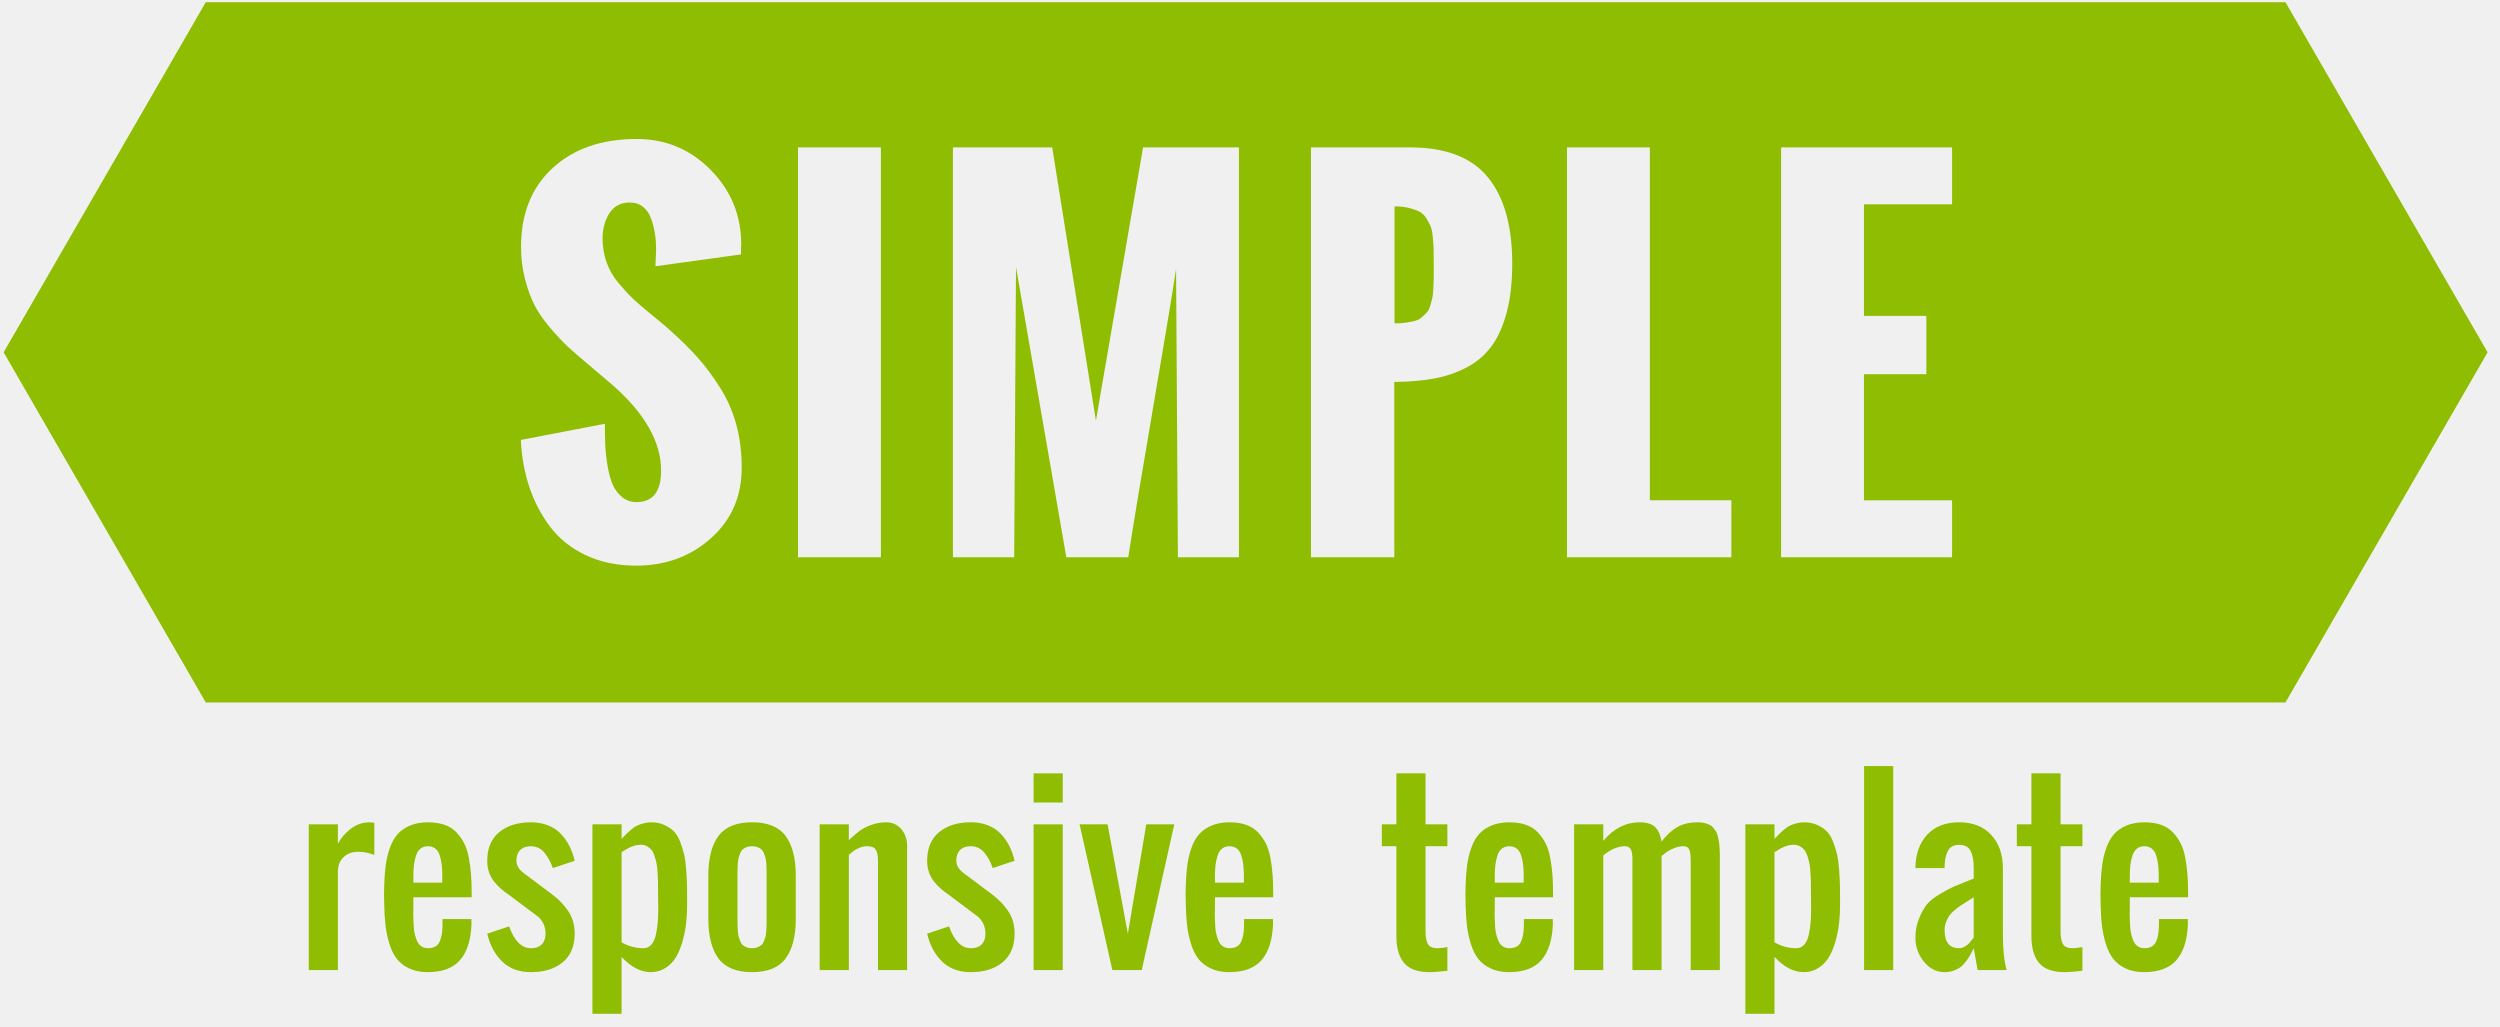
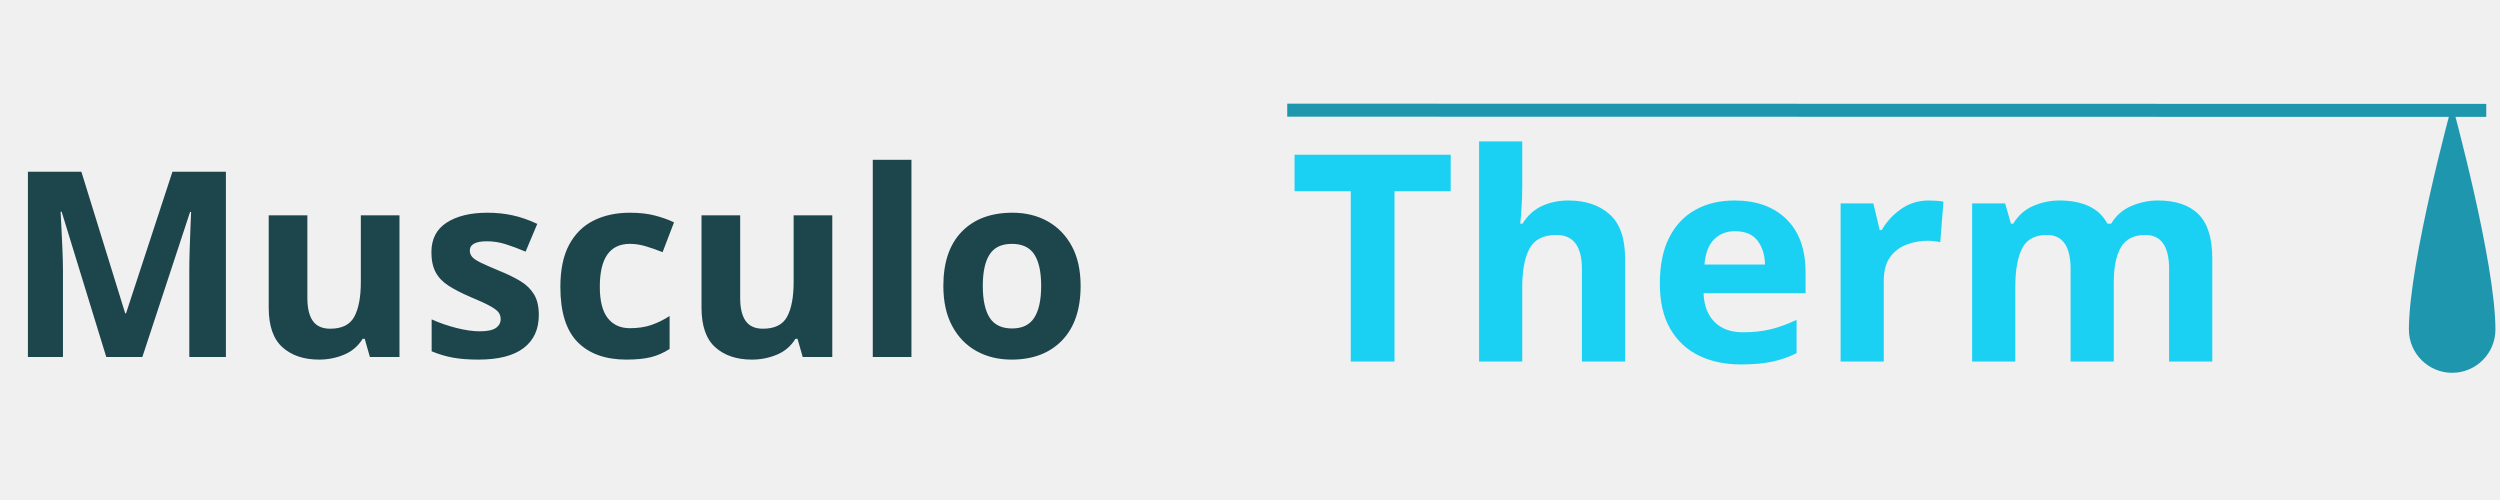
- <svg xmlns="http://www.w3.org/2000/svg" version="1.1" x="0px" y="0px" width="151px" height="62px" viewBox="3 2.5 151 62" enable-background="new 3 2.5 151 62" xml:space="preserve">
-   <defs>
- </defs>
-   <rect display="none" fill="#FFFFFF" width="156.471" height="70.735" />
-   <path display="none" fill="#36B27C" d="M21.648,61.093v-8.802h1.76v1.176c0.179-0.349,0.439-0.651,0.781-0.911  c0.341-0.259,0.721-0.389,1.138-0.389c0.014,0,0.108,0.01,0.282,0.028v1.945c-0.326-0.128-0.651-0.192-0.977-0.192  c-0.367,0-0.663,0.11-0.887,0.33s-0.337,0.512-0.337,0.873v5.941H21.648z" />
-   <path display="none" fill="#36B27C" d="M28.833,61.217c-0.426,0-0.796-0.073-1.11-0.221c-0.314-0.146-0.564-0.337-0.75-0.574  c-0.186-0.235-0.336-0.538-0.45-0.907c-0.115-0.369-0.194-0.737-0.237-1.106s-0.07-0.8-0.079-1.29c-0.014-0.385-0.014-0.77,0-1.155  c0.014-0.458,0.044-0.864,0.093-1.221c0.048-0.354,0.132-0.7,0.251-1.034c0.119-0.335,0.274-0.61,0.464-0.825  c0.19-0.216,0.44-0.389,0.75-0.52c0.31-0.13,0.67-0.196,1.083-0.196c0.376,0,0.708,0.05,0.994,0.148  c0.287,0.099,0.525,0.248,0.715,0.446c0.19,0.2,0.348,0.421,0.475,0.664c0.126,0.243,0.221,0.538,0.285,0.884  c0.064,0.347,0.109,0.687,0.134,1.021c0.025,0.335,0.038,0.72,0.038,1.155v0.207h-3.521v0.439c0,0.06,0,0.153,0,0.282  c-0.009,0.17-0.01,0.346-0.003,0.526s0.015,0.358,0.024,0.532c0.009,0.175,0.035,0.34,0.076,0.499  c0.042,0.157,0.092,0.297,0.151,0.416s0.143,0.213,0.251,0.281c0.107,0.069,0.235,0.104,0.381,0.104  c0.184,0,0.335-0.035,0.454-0.107c0.119-0.069,0.208-0.177,0.265-0.319c0.057-0.142,0.098-0.284,0.12-0.426  c0.023-0.143,0.037-0.321,0.042-0.536v-0.372h1.747v0.352c-0.042,0.939-0.273,1.649-0.694,2.131  C30.358,60.976,29.709,61.217,28.833,61.217z M27.967,55.812h1.747v-0.529c-0.005-0.233-0.019-0.438-0.042-0.612  c-0.023-0.174-0.063-0.348-0.12-0.522c-0.057-0.174-0.146-0.307-0.265-0.398s-0.266-0.138-0.44-0.138  c-0.179,0-0.329,0.048-0.45,0.145s-0.211,0.235-0.268,0.416c-0.058,0.182-0.098,0.358-0.121,0.533  c-0.023,0.174-0.037,0.383-0.041,0.625V55.812z" />
-   <path display="none" fill="#36B27C" d="M35.07,61.217c-0.724,0-1.305-0.216-1.743-0.646c-0.438-0.431-0.737-0.99-0.897-1.678  l1.32-0.44c0.316,0.88,0.756,1.32,1.32,1.32c0.28,0,0.496-0.076,0.65-0.23c0.153-0.153,0.23-0.37,0.23-0.649  c0-0.408-0.147-0.747-0.44-1.018l-1.76-1.32c-0.197-0.133-0.362-0.259-0.495-0.375c-0.133-0.117-0.268-0.26-0.406-0.43  c-0.137-0.17-0.242-0.36-0.313-0.57c-0.071-0.211-0.107-0.44-0.107-0.688c0-0.751,0.24-1.327,0.719-1.726s1.12-0.599,1.922-0.599  c0.38,0,0.724,0.062,1.031,0.183c0.307,0.122,0.565,0.292,0.774,0.513c0.208,0.22,0.38,0.464,0.516,0.732  c0.135,0.268,0.242,0.566,0.32,0.896l-1.32,0.44c-0.064-0.174-0.128-0.324-0.193-0.451c-0.064-0.125-0.15-0.262-0.258-0.408  c-0.107-0.146-0.235-0.26-0.381-0.34c-0.147-0.08-0.31-0.121-0.488-0.121c-0.28,0-0.496,0.077-0.65,0.23  c-0.153,0.154-0.23,0.37-0.23,0.649c0,0.275,0.147,0.523,0.44,0.743l1.76,1.32c0.197,0.155,0.365,0.306,0.505,0.45  c0.14,0.144,0.276,0.313,0.409,0.502c0.133,0.19,0.234,0.402,0.302,0.636c0.069,0.234,0.104,0.483,0.104,0.75  c0,0.752-0.24,1.327-0.719,1.726S35.873,61.217,35.07,61.217z" />
-   <path display="none" fill="#36B27C" d="M38.783,63.733V52.291h1.761v0.88c0.142-0.15,0.24-0.254,0.295-0.309  c0.055-0.056,0.15-0.141,0.285-0.255c0.135-0.114,0.252-0.194,0.351-0.24s0.225-0.091,0.378-0.134  c0.154-0.044,0.313-0.066,0.478-0.066c0.298,0,0.564,0.055,0.797,0.162c0.234,0.108,0.427,0.237,0.578,0.389  c0.151,0.151,0.28,0.368,0.385,0.649c0.105,0.282,0.185,0.538,0.237,0.767c0.053,0.229,0.093,0.539,0.12,0.929  c0.028,0.39,0.044,0.705,0.048,0.945c0.004,0.241,0.007,0.572,0.007,0.993v0.131c0,0.386-0.02,0.757-0.059,1.114  s-0.11,0.721-0.213,1.09c-0.104,0.369-0.234,0.688-0.392,0.959s-0.369,0.492-0.633,0.663c-0.263,0.173-0.565,0.259-0.904,0.259  c-0.596,0-1.183-0.305-1.76-0.915v3.432H38.783z M41.864,59.772c0.188,0,0.345-0.068,0.471-0.206s0.218-0.333,0.275-0.589  c0.058-0.253,0.096-0.506,0.117-0.756c0.021-0.249,0.031-0.542,0.031-0.877l-0.014-1.161c0-0.207-0.001-0.372-0.003-0.499  c-0.002-0.126-0.01-0.293-0.024-0.502c-0.014-0.208-0.034-0.379-0.059-0.513c-0.025-0.133-0.063-0.279-0.114-0.439  c-0.05-0.16-0.111-0.287-0.182-0.378c-0.071-0.092-0.163-0.17-0.275-0.234s-0.24-0.096-0.382-0.096  c-0.068,0-0.134,0.004-0.196,0.014c-0.062,0.009-0.126,0.023-0.192,0.045c-0.066,0.02-0.122,0.039-0.165,0.055  c-0.043,0.017-0.1,0.042-0.168,0.079c-0.069,0.036-0.118,0.063-0.148,0.078c-0.03,0.018-0.082,0.048-0.155,0.094  s-0.119,0.073-0.137,0.082v5.446C40.947,59.653,41.387,59.772,41.864,59.772z" />
-   <path display="none" fill="#36B27C" d="M50.452,60.392c-0.408,0.55-1.084,0.825-2.028,0.825s-1.621-0.275-2.028-0.825  c-0.408-0.551-0.612-1.344-0.612-2.38v-2.64c0-1.036,0.204-1.829,0.612-2.38c0.408-0.55,1.084-0.825,2.028-0.825  s1.621,0.275,2.028,0.825c0.408,0.551,0.612,1.344,0.612,2.38v2.64C51.064,59.048,50.86,59.841,50.452,60.392z M48.098,59.718  c0.093,0.036,0.202,0.055,0.326,0.055c0.124,0,0.232-0.019,0.326-0.055c0.094-0.037,0.173-0.081,0.234-0.135  c0.063-0.052,0.114-0.13,0.155-0.233c0.042-0.103,0.074-0.193,0.097-0.271s0.039-0.19,0.048-0.337s0.015-0.263,0.017-0.347  c0.002-0.085,0.003-0.213,0.003-0.383v-2.64c0-0.17-0.001-0.297-0.003-0.383c-0.002-0.084-0.008-0.199-0.017-0.347  c-0.009-0.146-0.025-0.259-0.048-0.337s-0.055-0.169-0.097-0.271c-0.041-0.104-0.092-0.182-0.155-0.234  c-0.061-0.053-0.14-0.098-0.234-0.135c-0.094-0.036-0.203-0.055-0.326-0.055c-0.124,0-0.233,0.019-0.326,0.055  c-0.095,0.037-0.173,0.082-0.234,0.135c-0.063,0.053-0.114,0.13-0.155,0.234c-0.041,0.102-0.073,0.192-0.096,0.271  s-0.039,0.19-0.048,0.337c-0.009,0.147-0.016,0.263-0.017,0.347c-0.003,0.086-0.004,0.213-0.004,0.383v2.64  c0,0.17,0.001,0.298,0.004,0.383c0.001,0.084,0.008,0.2,0.017,0.347c0.009,0.146,0.025,0.259,0.048,0.337s0.055,0.169,0.096,0.271  c0.042,0.104,0.093,0.182,0.155,0.233C47.925,59.637,48.003,59.681,48.098,59.718z" />
-   <path display="none" fill="#36B27C" d="M52.508,61.093v-8.802h1.76v0.949c0.261-0.238,0.475-0.42,0.64-0.547  c0.165-0.126,0.393-0.245,0.685-0.357c0.29-0.112,0.601-0.169,0.931-0.169c0.376,0,0.681,0.138,0.915,0.413s0.351,0.612,0.351,1.011  v7.502h-1.76v-6.602c0-0.307-0.043-0.53-0.131-0.671c-0.087-0.139-0.263-0.209-0.529-0.209c-0.151,0-0.302,0.03-0.45,0.094  c-0.149,0.061-0.26,0.119-0.333,0.171c-0.073,0.054-0.179,0.137-0.316,0.251v6.966H52.508z" />
-   <path display="none" fill="#36B27C" d="M61.64,61.217c-0.724,0-1.306-0.216-1.743-0.646C59.458,60.14,59.16,59.58,59,58.893  l1.32-0.44c0.316,0.88,0.756,1.32,1.32,1.32c0.28,0,0.496-0.076,0.65-0.23c0.153-0.153,0.23-0.37,0.23-0.649  c0-0.408-0.147-0.747-0.44-1.018l-1.76-1.32c-0.197-0.133-0.362-0.259-0.495-0.375c-0.133-0.117-0.268-0.26-0.405-0.43  c-0.138-0.17-0.242-0.36-0.313-0.57C59.035,54.969,59,54.739,59,54.491c0-0.751,0.239-1.327,0.719-1.726  c0.478-0.398,1.119-0.599,1.921-0.599c0.38,0,0.725,0.062,1.032,0.183c0.307,0.122,0.564,0.292,0.774,0.513  c0.208,0.22,0.379,0.464,0.515,0.732c0.135,0.268,0.242,0.566,0.32,0.896l-1.32,0.44c-0.064-0.174-0.128-0.324-0.192-0.451  c-0.064-0.125-0.151-0.262-0.258-0.408c-0.108-0.146-0.235-0.26-0.382-0.34s-0.31-0.121-0.488-0.121c-0.279,0-0.497,0.077-0.65,0.23  c-0.154,0.154-0.23,0.37-0.23,0.649c0,0.275,0.146,0.523,0.44,0.743l1.76,1.32c0.197,0.155,0.365,0.306,0.505,0.45  c0.14,0.144,0.277,0.313,0.41,0.502c0.133,0.19,0.234,0.402,0.303,0.636c0.068,0.234,0.103,0.483,0.103,0.75  c0,0.752-0.24,1.327-0.719,1.726C63.082,61.017,62.442,61.217,61.64,61.217z" />
-   <path display="none" fill="#36B27C" d="M65.429,50.971v-1.76h1.76v1.76H65.429z M65.429,61.093v-8.802h1.76v8.802H65.429z" />
-   <path display="none" fill="#36B27C" d="M70.187,61.093l-1.98-8.802h1.691l1.224,6.608l1.114-6.608h1.691l-1.966,8.802H70.187z" />
-   <path display="none" fill="#36B27C" d="M77.249,61.217c-0.426,0-0.797-0.073-1.11-0.221c-0.315-0.146-0.564-0.337-0.75-0.574  c-0.185-0.235-0.335-0.538-0.45-0.907c-0.115-0.369-0.194-0.737-0.238-1.106s-0.07-0.8-0.079-1.29c-0.014-0.385-0.014-0.77,0-1.155  c0.014-0.458,0.045-0.864,0.092-1.221c0.049-0.354,0.132-0.7,0.251-1.034c0.119-0.335,0.273-0.61,0.464-0.825  c0.19-0.216,0.44-0.389,0.75-0.52c0.309-0.13,0.67-0.196,1.083-0.196c0.376,0,0.707,0.05,0.994,0.148  c0.286,0.099,0.524,0.248,0.715,0.446c0.189,0.2,0.347,0.421,0.474,0.664c0.125,0.243,0.222,0.538,0.286,0.884  c0.064,0.347,0.108,0.687,0.134,1.021c0.024,0.335,0.037,0.72,0.037,1.155v0.207h-3.52v0.439c0,0.06,0,0.153,0,0.282  c-0.009,0.17-0.01,0.346-0.004,0.526c0.008,0.181,0.015,0.358,0.024,0.532c0.009,0.175,0.034,0.34,0.076,0.499  c0.041,0.157,0.092,0.297,0.151,0.416s0.143,0.213,0.251,0.281c0.107,0.069,0.234,0.104,0.381,0.104  c0.184,0,0.335-0.035,0.454-0.107c0.119-0.069,0.207-0.177,0.265-0.319c0.057-0.142,0.097-0.284,0.12-0.426  c0.023-0.143,0.037-0.321,0.042-0.536v-0.372h1.746v0.352c-0.041,0.939-0.272,1.649-0.694,2.131S78.124,61.217,77.249,61.217z   M76.382,55.812h1.747v-0.529c-0.005-0.233-0.019-0.438-0.042-0.612c-0.023-0.174-0.063-0.348-0.12-0.522  c-0.058-0.174-0.146-0.307-0.265-0.398s-0.266-0.138-0.44-0.138c-0.179,0-0.329,0.048-0.45,0.145  c-0.123,0.097-0.212,0.235-0.269,0.416c-0.057,0.182-0.097,0.358-0.12,0.533c-0.023,0.174-0.037,0.383-0.041,0.625V55.812z" />
-   <path display="none" fill="#36B27C" d="M89.336,61.217c-0.692,0-1.195-0.177-1.508-0.53c-0.314-0.353-0.477-0.887-0.486-1.602  v-5.474h-0.88v-1.32h0.88v-3.08h1.76v3.08h1.32v1.32h-1.32v5.137c0,0.353,0.049,0.612,0.146,0.777s0.29,0.247,0.583,0.247  c0.128,0,0.326-0.022,0.591-0.068v1.43C89.983,61.188,89.621,61.217,89.336,61.217z" />
-   <path display="none" fill="#36B27C" d="M94.15,61.217c-0.426,0-0.796-0.073-1.109-0.221c-0.315-0.146-0.564-0.337-0.75-0.574  c-0.185-0.235-0.336-0.538-0.451-0.907s-0.194-0.737-0.237-1.106c-0.044-0.369-0.07-0.8-0.08-1.29c-0.014-0.385-0.014-0.77,0-1.155  c0.014-0.458,0.046-0.864,0.093-1.221c0.049-0.354,0.131-0.7,0.251-1.034c0.119-0.335,0.273-0.61,0.464-0.825  c0.189-0.216,0.44-0.389,0.75-0.52c0.309-0.13,0.669-0.196,1.082-0.196c0.376,0,0.708,0.05,0.995,0.148  c0.286,0.099,0.524,0.248,0.715,0.446c0.189,0.2,0.347,0.421,0.474,0.664c0.125,0.243,0.222,0.538,0.286,0.884  c0.064,0.347,0.108,0.687,0.135,1.021c0.024,0.335,0.037,0.72,0.037,1.155v0.207h-3.521v0.439c0,0.06,0,0.153,0,0.282  c-0.009,0.17-0.009,0.346-0.003,0.526c0.008,0.181,0.016,0.358,0.024,0.532c0.009,0.175,0.034,0.34,0.075,0.499  c0.041,0.157,0.091,0.297,0.151,0.416s0.144,0.213,0.252,0.281c0.107,0.069,0.234,0.104,0.38,0.104c0.184,0,0.334-0.035,0.454-0.107  c0.12-0.069,0.208-0.177,0.266-0.319c0.057-0.142,0.096-0.284,0.119-0.426c0.023-0.143,0.037-0.321,0.042-0.536v-0.372h1.746v0.352  c-0.041,0.939-0.272,1.649-0.693,2.131C95.675,60.976,95.025,61.217,94.15,61.217z M93.283,55.812h1.747v-0.529  c-0.004-0.233-0.018-0.438-0.041-0.612c-0.023-0.174-0.063-0.348-0.119-0.522c-0.058-0.174-0.147-0.307-0.266-0.398  s-0.266-0.138-0.44-0.138c-0.179,0-0.329,0.048-0.449,0.145c-0.122,0.097-0.212,0.235-0.269,0.416  c-0.058,0.182-0.098,0.358-0.121,0.533c-0.023,0.174-0.037,0.383-0.042,0.625V55.812z" />
-   <path display="none" fill="#36B27C" d="M98.077,61.093v-8.802h1.761v0.997c0.628-0.747,1.358-1.121,2.193-1.121  c0.421,0,0.731,0.094,0.929,0.278c0.197,0.187,0.33,0.48,0.398,0.884c0.289-0.38,0.601-0.669,0.936-0.866s0.756-0.296,1.266-0.296  c0.146,0,0.277,0.016,0.396,0.045c0.116,0.03,0.219,0.065,0.306,0.106c0.087,0.042,0.163,0.105,0.23,0.189  c0.065,0.085,0.121,0.163,0.165,0.234c0.043,0.071,0.079,0.173,0.11,0.306c0.028,0.133,0.05,0.243,0.063,0.33  s0.026,0.215,0.035,0.385c0.01,0.17,0.014,0.303,0.014,0.398c0,0.097,0,0.241,0,0.434c0,0.041,0,0.073,0,0.097v6.401h-1.76V54.67  c0-0.022,0-0.06,0-0.109c0-0.151-0.003-0.269-0.008-0.351c-0.005-0.083-0.02-0.178-0.044-0.285c-0.026-0.107-0.07-0.188-0.135-0.237  c-0.064-0.051-0.148-0.076-0.254-0.076c-0.179,0-0.357,0.036-0.536,0.107c-0.179,0.07-0.317,0.14-0.416,0.206  s-0.221,0.159-0.368,0.278v6.89h-1.76v-6.388c0-0.028,0-0.069,0-0.124c0-0.129,0-0.225,0-0.289s-0.01-0.147-0.024-0.251  c-0.017-0.103-0.038-0.18-0.066-0.23c-0.027-0.05-0.069-0.096-0.13-0.138c-0.06-0.041-0.133-0.062-0.22-0.062  c-0.431,0-0.871,0.186-1.32,0.557v6.925H98.077z" />
-   <path display="none" fill="#36B27C" d="M108.419,63.733V52.291h1.76v0.88c0.143-0.15,0.24-0.254,0.295-0.309  c0.056-0.056,0.15-0.141,0.286-0.255c0.134-0.114,0.252-0.194,0.352-0.24c0.098-0.046,0.223-0.091,0.377-0.134  c0.153-0.044,0.313-0.066,0.479-0.066c0.298,0,0.563,0.055,0.798,0.162c0.233,0.108,0.426,0.237,0.577,0.389  s0.279,0.368,0.385,0.649c0.105,0.282,0.184,0.538,0.237,0.767c0.052,0.229,0.093,0.539,0.121,0.929  c0.027,0.39,0.042,0.705,0.047,0.945c0.005,0.241,0.008,0.572,0.008,0.993v0.131c0,0.386-0.02,0.757-0.059,1.114  s-0.109,0.721-0.214,1.09c-0.102,0.369-0.233,0.688-0.391,0.959c-0.159,0.271-0.37,0.492-0.633,0.663  c-0.265,0.173-0.565,0.259-0.904,0.259c-0.596,0-1.183-0.305-1.761-0.915v3.432H108.419z M111.499,59.772  c0.188,0,0.344-0.068,0.471-0.206c0.125-0.138,0.217-0.333,0.275-0.589c0.057-0.253,0.096-0.506,0.117-0.756  c0.021-0.249,0.03-0.542,0.03-0.877l-0.014-1.161c0-0.207-0.001-0.372-0.003-0.499c-0.003-0.126-0.011-0.293-0.024-0.502  c-0.014-0.208-0.033-0.379-0.058-0.513c-0.026-0.133-0.064-0.279-0.115-0.439c-0.05-0.16-0.111-0.287-0.182-0.378  c-0.071-0.092-0.163-0.17-0.274-0.234c-0.113-0.064-0.24-0.096-0.383-0.096c-0.068,0-0.133,0.004-0.195,0.014  c-0.061,0.009-0.127,0.023-0.192,0.045c-0.067,0.02-0.122,0.039-0.165,0.055c-0.044,0.017-0.1,0.042-0.168,0.079  c-0.069,0.036-0.119,0.063-0.148,0.078c-0.03,0.018-0.081,0.048-0.154,0.094s-0.119,0.073-0.138,0.082v5.446  C110.582,59.653,111.022,59.772,111.499,59.772z" />
-   <path display="none" fill="#36B27C" d="M115.59,61.093V48.771h1.76v12.322H115.59z" />
-   <path display="none" fill="#36B27C" d="M120.452,61.217c-0.491,0-0.908-0.212-1.249-0.636c-0.342-0.424-0.512-0.902-0.512-1.435  c0-0.426,0.072-0.813,0.217-1.162c0.144-0.348,0.297-0.626,0.457-0.836c0.161-0.207,0.428-0.423,0.804-0.646  c0.376-0.222,0.66-0.375,0.853-0.457c0.193-0.083,0.527-0.218,1.004-0.406c0.083-0.032,0.146-0.057,0.187-0.075v-0.633  c0-0.444-0.063-0.789-0.187-1.034c-0.123-0.245-0.354-0.368-0.693-0.368c-0.303,0-0.52,0.104-0.649,0.313  c-0.132,0.209-0.206,0.496-0.225,0.863c-0.005,0.05-0.006,0.126-0.006,0.227h-1.761c0.01-0.844,0.245-1.515,0.708-2.015  s1.107-0.75,1.933-0.75c0.82,0,1.466,0.254,1.936,0.76c0.47,0.508,0.705,1.175,0.705,2.005v3.961c0,0.917,0.074,1.65,0.226,2.2  h-1.752l-0.234-1.32c-0.092,0.184-0.166,0.325-0.223,0.427c-0.059,0.101-0.143,0.226-0.252,0.374  c-0.11,0.149-0.221,0.265-0.33,0.344c-0.11,0.081-0.248,0.15-0.413,0.21S120.649,61.217,120.452,61.217z M121.332,59.772  c0.124,0,0.244-0.037,0.36-0.11c0.118-0.073,0.205-0.145,0.265-0.213s0.133-0.16,0.22-0.275c0.014-0.022,0.026-0.038,0.035-0.048  v-2.434c-0.073,0.05-0.195,0.128-0.365,0.233c-0.169,0.105-0.304,0.191-0.404,0.258c-0.102,0.066-0.224,0.158-0.365,0.275  c-0.143,0.116-0.252,0.229-0.33,0.336c-0.078,0.108-0.147,0.24-0.207,0.396c-0.06,0.155-0.088,0.318-0.088,0.487  C120.452,59.408,120.745,59.772,121.332,59.772z" />
-   <path display="none" fill="#36B27C" d="M127.691,61.217c-0.691,0-1.194-0.177-1.508-0.53c-0.314-0.353-0.477-0.887-0.486-1.602  v-5.474h-0.88v-1.32h0.88v-3.08h1.761v3.08h1.32v1.32h-1.32v5.137c0,0.353,0.049,0.612,0.146,0.777  c0.096,0.165,0.29,0.247,0.583,0.247c0.129,0,0.326-0.022,0.592-0.068v1.43C128.338,61.188,127.976,61.217,127.691,61.217z" />
-   <path display="none" fill="#36B27C" d="M132.505,61.217c-0.426,0-0.796-0.073-1.109-0.221c-0.314-0.146-0.563-0.337-0.75-0.574  c-0.185-0.235-0.336-0.538-0.451-0.907c-0.114-0.369-0.193-0.737-0.236-1.106c-0.045-0.369-0.07-0.8-0.08-1.29  c-0.014-0.385-0.014-0.77,0-1.155c0.014-0.458,0.046-0.864,0.094-1.221c0.049-0.354,0.131-0.7,0.25-1.034  c0.12-0.335,0.274-0.61,0.465-0.825c0.189-0.216,0.44-0.389,0.75-0.52c0.309-0.13,0.67-0.196,1.082-0.196  c0.376,0,0.708,0.05,0.995,0.148c0.285,0.099,0.524,0.248,0.715,0.446c0.189,0.2,0.347,0.421,0.474,0.664  c0.125,0.243,0.222,0.538,0.286,0.884c0.064,0.347,0.108,0.687,0.134,1.021c0.025,0.335,0.037,0.72,0.037,1.155v0.207h-3.521v0.439  c0,0.06,0,0.153,0,0.282c-0.009,0.17-0.009,0.346-0.003,0.526c0.008,0.181,0.015,0.358,0.024,0.532  c0.009,0.175,0.033,0.34,0.075,0.499c0.041,0.157,0.091,0.297,0.15,0.416s0.145,0.213,0.253,0.281  c0.106,0.069,0.233,0.104,0.38,0.104c0.184,0,0.335-0.035,0.454-0.107c0.119-0.069,0.208-0.177,0.266-0.319  c0.057-0.142,0.097-0.284,0.119-0.426c0.023-0.143,0.037-0.321,0.041-0.536v-0.372h1.747v0.352  c-0.041,0.939-0.272,1.649-0.693,2.131C134.03,60.976,133.381,61.217,132.505,61.217z M131.639,55.812h1.746v-0.529  c-0.004-0.233-0.018-0.438-0.041-0.612c-0.022-0.174-0.063-0.348-0.119-0.522c-0.058-0.174-0.146-0.307-0.266-0.398  s-0.266-0.138-0.44-0.138c-0.179,0-0.328,0.048-0.449,0.145c-0.122,0.097-0.212,0.235-0.269,0.416  c-0.059,0.182-0.098,0.358-0.121,0.533c-0.022,0.174-0.036,0.383-0.041,0.625V55.812z" />
-   <path display="none" fill="#5EC79E" d="M89.54,16.808c-0.027-0.284-0.072-0.498-0.131-0.64s-0.146-0.305-0.261-0.488  c-0.115-0.183-0.253-0.316-0.418-0.399s-0.375-0.156-0.626-0.22c-0.252-0.064-0.542-0.096-0.873-0.096v7.068  c0.266,0,0.501-0.016,0.708-0.048c0.206-0.032,0.388-0.069,0.544-0.11c0.156-0.041,0.293-0.117,0.413-0.227  c0.119-0.11,0.217-0.207,0.295-0.289c0.078-0.083,0.145-0.218,0.2-0.406c0.055-0.188,0.096-0.341,0.124-0.46  s0.047-0.312,0.061-0.578c0.014-0.266,0.021-0.479,0.021-0.64c0-0.16,0-0.41,0-0.75c0-0.091,0-0.16,0-0.206  c0-0.357-0.003-0.628-0.008-0.812C89.583,17.326,89.567,17.092,89.54,16.808z" />
-   <path display="none" fill="#5EC79E" d="M141.042,2.632H15.429L3.22,23.78l12.209,21.148h125.613l12.209-21.148L141.042,2.632z   M45.942,35.009c-1.238,1.104-2.741,1.656-4.511,1.656c-1.146,0-2.164-0.211-3.053-0.633c-0.889-0.421-1.606-0.995-2.152-1.719  c-0.545-0.724-0.965-1.526-1.258-2.407s-0.463-1.824-0.509-2.833l5.075-0.977c0,0.504,0.009,0.949,0.027,1.334  c0.019,0.385,0.066,0.806,0.145,1.259s0.184,0.825,0.316,1.114c0.133,0.289,0.321,0.532,0.564,0.729  c0.243,0.197,0.529,0.295,0.859,0.295c0.99,0,1.485-0.633,1.485-1.898c0-1.732-0.977-3.456-2.929-5.17l-1.554-1.32  c-0.495-0.413-0.889-0.756-1.183-1.031c-0.293-0.275-0.64-0.646-1.039-1.114c-0.398-0.467-0.71-0.919-0.935-1.354  s-0.417-0.96-0.578-1.575c-0.16-0.614-0.241-1.265-0.241-1.953c0-2.008,0.637-3.596,1.912-4.765s2.966-1.753,5.075-1.753  c1.751,0,3.241,0.624,4.47,1.87c1.229,1.247,1.843,2.75,1.843,4.511l-0.014,0.179c0,0.12,0,0.257,0,0.413l-5.17,0.715  c0-0.101,0.007-0.259,0.021-0.475c0.014-0.215,0.021-0.392,0.021-0.529c0-0.33-0.023-0.646-0.069-0.949  c-0.046-0.303-0.122-0.605-0.227-0.908c-0.105-0.303-0.269-0.543-0.488-0.722c-0.22-0.179-0.486-0.268-0.798-0.268  c-0.55,0-0.962,0.215-1.238,0.646c-0.275,0.431-0.413,0.939-0.413,1.526c0,0.513,0.081,0.995,0.241,1.444  c0.161,0.449,0.403,0.869,0.729,1.258s0.625,0.713,0.901,0.97c0.275,0.257,0.642,0.571,1.1,0.942  c0.458,0.372,0.784,0.644,0.977,0.818c0.706,0.624,1.302,1.208,1.788,1.753s0.944,1.162,1.375,1.85  c0.431,0.687,0.754,1.43,0.97,2.227c0.215,0.798,0.323,1.66,0.323,2.585C47.799,32.485,47.18,33.904,45.942,35.009z M56.207,36.157  h-5.006V11.403h5.006V36.157z M77.831,36.157h-3.686l-0.11-17.41c-0.275,1.788-0.756,4.689-1.444,8.705  c-0.688,4.016-1.169,6.917-1.444,8.705h-3.741l-3.039-17.52l-0.11,17.52h-3.7V11.403h5.996l2.641,16.502l2.847-16.502h5.79V36.157z   M94.015,21.333c-0.215,0.825-0.515,1.506-0.9,2.042c-0.385,0.537-0.88,0.967-1.485,1.293c-0.605,0.325-1.26,0.555-1.966,0.688  s-1.522,0.204-2.448,0.213v10.588h-5.034V11.403h5.982c2.154,0,3.722,0.601,4.703,1.802c0.981,1.201,1.472,2.938,1.472,5.212  C94.339,19.536,94.231,20.507,94.015,21.333z M107.575,36.157h-9.929V11.403h5.005v21.315h4.924V36.157z M120.905,14.841h-5.321  v6.739h3.768v3.521h-3.768v7.618h5.321v3.438h-10.327V11.403h10.327V14.841z" />
-   <path fill="#8EBD01" d="M21.648,61.093v-8.802h1.76v1.176c0.179-0.349,0.439-0.651,0.781-0.911c0.341-0.259,0.721-0.389,1.138-0.389  c0.014,0,0.108,0.01,0.282,0.028v1.945c-0.326-0.128-0.651-0.192-0.977-0.192c-0.367,0-0.663,0.11-0.887,0.33  s-0.337,0.512-0.337,0.873v5.941H21.648z" />
-   <path fill="#8EBD01" d="M28.833,61.217c-0.426,0-0.796-0.073-1.11-0.221c-0.314-0.146-0.564-0.337-0.75-0.574  c-0.186-0.235-0.336-0.538-0.45-0.907c-0.115-0.369-0.194-0.737-0.237-1.106s-0.07-0.8-0.079-1.29c-0.014-0.385-0.014-0.77,0-1.155  c0.014-0.458,0.044-0.864,0.093-1.221c0.048-0.354,0.132-0.7,0.251-1.034c0.119-0.335,0.274-0.61,0.464-0.825  c0.19-0.216,0.44-0.389,0.75-0.52c0.31-0.13,0.67-0.196,1.083-0.196c0.376,0,0.708,0.05,0.994,0.148  c0.287,0.099,0.525,0.248,0.715,0.446c0.19,0.2,0.348,0.421,0.475,0.664c0.126,0.243,0.221,0.538,0.285,0.884  c0.064,0.347,0.109,0.687,0.134,1.021c0.025,0.335,0.038,0.72,0.038,1.155v0.207h-3.521v0.439c0,0.06,0,0.153,0,0.282  c-0.009,0.17-0.01,0.346-0.003,0.526s0.015,0.358,0.024,0.532c0.009,0.175,0.035,0.34,0.076,0.499  c0.042,0.157,0.092,0.297,0.151,0.416s0.143,0.213,0.251,0.281c0.107,0.069,0.235,0.104,0.381,0.104  c0.184,0,0.335-0.035,0.454-0.107c0.119-0.069,0.208-0.177,0.265-0.319c0.057-0.142,0.098-0.284,0.12-0.426  c0.023-0.143,0.037-0.321,0.042-0.536v-0.372h1.747v0.352c-0.042,0.939-0.273,1.649-0.694,2.131  C30.358,60.976,29.709,61.217,28.833,61.217z M27.967,55.812h1.747v-0.529c-0.005-0.233-0.019-0.438-0.042-0.612  c-0.023-0.174-0.063-0.348-0.12-0.522c-0.057-0.174-0.146-0.307-0.265-0.398s-0.266-0.138-0.44-0.138  c-0.179,0-0.329,0.048-0.45,0.145s-0.211,0.235-0.268,0.416c-0.058,0.182-0.098,0.358-0.121,0.533  c-0.023,0.174-0.037,0.383-0.041,0.625V55.812z" />
-   <path fill="#8EBD01" d="M35.07,61.217c-0.724,0-1.305-0.216-1.743-0.646c-0.438-0.431-0.737-0.99-0.897-1.678l1.32-0.44  c0.316,0.88,0.756,1.32,1.32,1.32c0.28,0,0.496-0.076,0.65-0.23c0.153-0.153,0.23-0.37,0.23-0.649c0-0.408-0.147-0.747-0.44-1.018  l-1.76-1.32c-0.197-0.133-0.362-0.259-0.495-0.375c-0.133-0.117-0.268-0.26-0.406-0.43c-0.137-0.17-0.242-0.36-0.313-0.57  c-0.071-0.211-0.107-0.44-0.107-0.688c0-0.751,0.24-1.327,0.719-1.726s1.12-0.599,1.922-0.599c0.38,0,0.724,0.062,1.031,0.183  c0.307,0.122,0.565,0.292,0.774,0.513c0.208,0.22,0.38,0.464,0.516,0.732c0.135,0.268,0.242,0.566,0.32,0.896l-1.32,0.44  c-0.064-0.174-0.128-0.324-0.193-0.451c-0.064-0.125-0.15-0.262-0.258-0.408c-0.107-0.146-0.235-0.26-0.381-0.34  c-0.147-0.08-0.31-0.121-0.488-0.121c-0.28,0-0.496,0.077-0.65,0.23c-0.153,0.154-0.23,0.37-0.23,0.649  c0,0.275,0.147,0.523,0.44,0.743l1.76,1.32c0.197,0.155,0.365,0.306,0.505,0.45c0.14,0.144,0.276,0.313,0.409,0.502  c0.133,0.19,0.234,0.402,0.302,0.636c0.069,0.234,0.104,0.483,0.104,0.75c0,0.752-0.24,1.327-0.719,1.726  S35.873,61.217,35.07,61.217z" />
-   <path fill="#8EBD01" d="M38.783,63.733V52.291h1.761v0.88c0.142-0.15,0.24-0.254,0.295-0.309c0.055-0.056,0.15-0.141,0.285-0.255  c0.135-0.114,0.252-0.194,0.351-0.24s0.225-0.091,0.378-0.134c0.154-0.044,0.313-0.066,0.478-0.066c0.298,0,0.564,0.055,0.797,0.162  c0.234,0.108,0.427,0.237,0.578,0.389c0.151,0.151,0.28,0.368,0.385,0.649c0.105,0.282,0.185,0.538,0.237,0.767  c0.053,0.229,0.093,0.539,0.12,0.929c0.028,0.39,0.044,0.705,0.048,0.945c0.004,0.241,0.007,0.572,0.007,0.993v0.131  c0,0.386-0.02,0.757-0.059,1.114s-0.11,0.721-0.213,1.09c-0.104,0.369-0.234,0.688-0.392,0.959s-0.369,0.492-0.633,0.663  c-0.263,0.173-0.565,0.259-0.904,0.259c-0.596,0-1.183-0.305-1.76-0.915v3.432H38.783z M41.864,59.772  c0.188,0,0.345-0.068,0.471-0.206s0.218-0.333,0.275-0.589c0.058-0.253,0.096-0.506,0.117-0.756  c0.021-0.249,0.031-0.542,0.031-0.877l-0.014-1.161c0-0.207-0.001-0.372-0.003-0.499c-0.002-0.126-0.01-0.293-0.024-0.502  c-0.014-0.208-0.034-0.379-0.059-0.513c-0.025-0.133-0.063-0.279-0.114-0.439c-0.05-0.16-0.111-0.287-0.182-0.378  c-0.071-0.092-0.163-0.17-0.275-0.234s-0.24-0.096-0.382-0.096c-0.068,0-0.134,0.004-0.196,0.014  c-0.062,0.009-0.126,0.023-0.192,0.045c-0.066,0.02-0.122,0.039-0.165,0.055c-0.043,0.017-0.1,0.042-0.168,0.079  c-0.069,0.036-0.118,0.063-0.148,0.078c-0.03,0.018-0.082,0.048-0.155,0.094s-0.119,0.073-0.137,0.082v5.446  C40.947,59.653,41.387,59.772,41.864,59.772z" />
-   <path fill="#8EBD01" d="M50.452,60.392c-0.408,0.55-1.084,0.825-2.028,0.825s-1.621-0.275-2.028-0.825  c-0.408-0.551-0.612-1.344-0.612-2.38v-2.64c0-1.036,0.204-1.829,0.612-2.38c0.408-0.55,1.084-0.825,2.028-0.825  s1.621,0.275,2.028,0.825c0.408,0.551,0.612,1.344,0.612,2.38v2.64C51.064,59.048,50.86,59.841,50.452,60.392z M48.098,59.718  c0.093,0.036,0.202,0.055,0.326,0.055c0.124,0,0.232-0.019,0.326-0.055c0.094-0.037,0.173-0.081,0.234-0.135  c0.063-0.052,0.114-0.13,0.155-0.233c0.042-0.103,0.074-0.193,0.097-0.271s0.039-0.19,0.048-0.337s0.015-0.263,0.017-0.347  c0.002-0.085,0.003-0.213,0.003-0.383v-2.64c0-0.17-0.001-0.297-0.003-0.383c-0.002-0.084-0.008-0.199-0.017-0.347  c-0.009-0.146-0.025-0.259-0.048-0.337s-0.055-0.169-0.097-0.271c-0.041-0.104-0.092-0.182-0.155-0.234  c-0.061-0.053-0.14-0.098-0.234-0.135c-0.094-0.036-0.203-0.055-0.326-0.055c-0.124,0-0.233,0.019-0.326,0.055  c-0.095,0.037-0.173,0.082-0.234,0.135c-0.063,0.053-0.114,0.13-0.155,0.234c-0.041,0.102-0.073,0.192-0.096,0.271  s-0.039,0.19-0.048,0.337c-0.009,0.147-0.016,0.263-0.017,0.347c-0.003,0.086-0.004,0.213-0.004,0.383v2.64  c0,0.17,0.001,0.298,0.004,0.383c0.001,0.084,0.008,0.2,0.017,0.347c0.009,0.146,0.025,0.259,0.048,0.337s0.055,0.169,0.096,0.271  c0.042,0.104,0.093,0.182,0.155,0.233C47.925,59.637,48.003,59.681,48.098,59.718z" />
-   <path fill="#8EBD01" d="M52.508,61.093v-8.802h1.76v0.949c0.261-0.238,0.475-0.42,0.64-0.547c0.165-0.126,0.393-0.245,0.685-0.357  c0.29-0.112,0.601-0.169,0.931-0.169c0.376,0,0.681,0.138,0.915,0.413s0.351,0.612,0.351,1.011v7.502h-1.76v-6.602  c0-0.307-0.043-0.53-0.131-0.671c-0.087-0.139-0.263-0.209-0.529-0.209c-0.151,0-0.302,0.03-0.45,0.094  c-0.149,0.061-0.26,0.119-0.333,0.171c-0.073,0.054-0.179,0.137-0.316,0.251v6.966H52.508z" />
-   <path fill="#8EBD01" d="M61.64,61.217c-0.724,0-1.306-0.216-1.743-0.646C59.458,60.14,59.16,59.58,59,58.893l1.32-0.44  c0.316,0.88,0.756,1.32,1.32,1.32c0.28,0,0.496-0.076,0.65-0.23c0.153-0.153,0.23-0.37,0.23-0.649c0-0.408-0.147-0.747-0.44-1.018  l-1.76-1.32c-0.197-0.133-0.362-0.259-0.495-0.375c-0.133-0.117-0.268-0.26-0.405-0.43c-0.138-0.17-0.242-0.36-0.313-0.57  C59.035,54.969,59,54.739,59,54.491c0-0.751,0.239-1.327,0.719-1.726c0.478-0.398,1.119-0.599,1.921-0.599  c0.38,0,0.725,0.062,1.032,0.183c0.307,0.122,0.564,0.292,0.774,0.513c0.208,0.22,0.379,0.464,0.515,0.732  c0.135,0.268,0.242,0.566,0.32,0.896l-1.32,0.44c-0.064-0.174-0.128-0.324-0.192-0.451c-0.064-0.125-0.151-0.262-0.258-0.408  c-0.108-0.146-0.235-0.26-0.382-0.34s-0.31-0.121-0.488-0.121c-0.279,0-0.497,0.077-0.65,0.23c-0.154,0.154-0.23,0.37-0.23,0.649  c0,0.275,0.146,0.523,0.44,0.743l1.76,1.32c0.197,0.155,0.365,0.306,0.505,0.45c0.14,0.144,0.277,0.313,0.41,0.502  c0.133,0.19,0.234,0.402,0.303,0.636c0.068,0.234,0.103,0.483,0.103,0.75c0,0.752-0.24,1.327-0.719,1.726  C63.082,61.017,62.442,61.217,61.64,61.217z" />
-   <path fill="#8EBD01" d="M65.429,50.971v-1.76h1.76v1.76H65.429z M65.429,61.093v-8.802h1.76v8.802H65.429z" />
-   <path fill="#8EBD01" d="M70.187,61.093l-1.98-8.802h1.691l1.224,6.608l1.114-6.608h1.691l-1.966,8.802H70.187z" />
-   <path fill="#8EBD01" d="M77.249,61.217c-0.426,0-0.797-0.073-1.11-0.221c-0.315-0.146-0.564-0.337-0.75-0.574  c-0.185-0.235-0.335-0.538-0.45-0.907c-0.115-0.369-0.194-0.737-0.238-1.106s-0.07-0.8-0.079-1.29c-0.014-0.385-0.014-0.77,0-1.155  c0.014-0.458,0.045-0.864,0.092-1.221c0.049-0.354,0.132-0.7,0.251-1.034c0.119-0.335,0.273-0.61,0.464-0.825  c0.19-0.216,0.44-0.389,0.75-0.52c0.309-0.13,0.67-0.196,1.083-0.196c0.376,0,0.707,0.05,0.994,0.148  c0.286,0.099,0.524,0.248,0.715,0.446c0.189,0.2,0.347,0.421,0.474,0.664c0.125,0.243,0.222,0.538,0.286,0.884  c0.064,0.347,0.108,0.687,0.134,1.021c0.024,0.335,0.037,0.72,0.037,1.155v0.207h-3.52v0.439c0,0.06,0,0.153,0,0.282  c-0.009,0.17-0.01,0.346-0.004,0.526c0.008,0.181,0.015,0.358,0.024,0.532c0.009,0.175,0.034,0.34,0.076,0.499  c0.041,0.157,0.092,0.297,0.151,0.416s0.143,0.213,0.251,0.281c0.107,0.069,0.234,0.104,0.381,0.104  c0.184,0,0.335-0.035,0.454-0.107c0.119-0.069,0.207-0.177,0.265-0.319c0.057-0.142,0.097-0.284,0.12-0.426  c0.023-0.143,0.037-0.321,0.042-0.536v-0.372h1.746v0.352c-0.041,0.939-0.272,1.649-0.694,2.131S78.124,61.217,77.249,61.217z   M76.382,55.812h1.747v-0.529c-0.005-0.233-0.019-0.438-0.042-0.612c-0.023-0.174-0.063-0.348-0.12-0.522  c-0.058-0.174-0.146-0.307-0.265-0.398s-0.266-0.138-0.44-0.138c-0.179,0-0.329,0.048-0.45,0.145  c-0.123,0.097-0.212,0.235-0.269,0.416c-0.057,0.182-0.097,0.358-0.12,0.533c-0.023,0.174-0.037,0.383-0.041,0.625V55.812z" />
-   <path fill="#8EBD01" d="M89.336,61.217c-0.692,0-1.195-0.177-1.508-0.53c-0.314-0.353-0.477-0.887-0.486-1.602v-5.474h-0.88v-1.32  h0.88v-3.08h1.76v3.08h1.32v1.32h-1.32v5.137c0,0.353,0.049,0.612,0.146,0.777s0.29,0.247,0.583,0.247  c0.128,0,0.326-0.022,0.591-0.068v1.43C89.983,61.188,89.621,61.217,89.336,61.217z" />
-   <path fill="#8EBD01" d="M94.15,61.217c-0.426,0-0.796-0.073-1.109-0.221c-0.315-0.146-0.564-0.337-0.75-0.574  c-0.185-0.235-0.336-0.538-0.451-0.907s-0.194-0.737-0.237-1.106c-0.044-0.369-0.07-0.8-0.08-1.29c-0.014-0.385-0.014-0.77,0-1.155  c0.014-0.458,0.046-0.864,0.093-1.221c0.049-0.354,0.131-0.7,0.251-1.034c0.119-0.335,0.273-0.61,0.464-0.825  c0.189-0.216,0.44-0.389,0.75-0.52c0.309-0.13,0.669-0.196,1.082-0.196c0.376,0,0.708,0.05,0.995,0.148  c0.286,0.099,0.524,0.248,0.715,0.446c0.189,0.2,0.347,0.421,0.474,0.664c0.125,0.243,0.222,0.538,0.286,0.884  c0.064,0.347,0.108,0.687,0.135,1.021c0.024,0.335,0.037,0.72,0.037,1.155v0.207h-3.521v0.439c0,0.06,0,0.153,0,0.282  c-0.009,0.17-0.009,0.346-0.003,0.526c0.008,0.181,0.016,0.358,0.024,0.532c0.009,0.175,0.034,0.34,0.075,0.499  c0.041,0.157,0.091,0.297,0.151,0.416s0.144,0.213,0.252,0.281c0.107,0.069,0.234,0.104,0.38,0.104c0.184,0,0.334-0.035,0.454-0.107  c0.12-0.069,0.208-0.177,0.266-0.319c0.057-0.142,0.096-0.284,0.119-0.426c0.023-0.143,0.037-0.321,0.042-0.536v-0.372h1.746v0.352  c-0.041,0.939-0.272,1.649-0.693,2.131C95.675,60.976,95.025,61.217,94.15,61.217z M93.283,55.812h1.747v-0.529  c-0.004-0.233-0.018-0.438-0.041-0.612c-0.023-0.174-0.063-0.348-0.119-0.522c-0.058-0.174-0.147-0.307-0.266-0.398  s-0.266-0.138-0.44-0.138c-0.179,0-0.329,0.048-0.449,0.145c-0.122,0.097-0.212,0.235-0.269,0.416  c-0.058,0.182-0.098,0.358-0.121,0.533c-0.023,0.174-0.037,0.383-0.042,0.625V55.812z" />
-   <path fill="#8EBD01" d="M98.077,61.093v-8.802h1.761v0.997c0.628-0.747,1.358-1.121,2.193-1.121c0.421,0,0.731,0.094,0.929,0.278  c0.197,0.187,0.33,0.48,0.398,0.884c0.289-0.38,0.601-0.669,0.936-0.866s0.756-0.296,1.266-0.296c0.146,0,0.277,0.016,0.396,0.045  c0.116,0.03,0.219,0.065,0.306,0.106c0.087,0.042,0.163,0.105,0.23,0.189c0.065,0.085,0.121,0.163,0.165,0.234  c0.043,0.071,0.079,0.173,0.11,0.306c0.028,0.133,0.05,0.243,0.063,0.33s0.026,0.215,0.035,0.385c0.01,0.17,0.014,0.303,0.014,0.398  c0,0.097,0,0.241,0,0.434c0,0.041,0,0.073,0,0.097v6.401h-1.76V54.67c0-0.022,0-0.06,0-0.109c0-0.151-0.003-0.269-0.008-0.351  c-0.005-0.083-0.02-0.178-0.044-0.285c-0.026-0.107-0.07-0.188-0.135-0.237c-0.064-0.051-0.148-0.076-0.254-0.076  c-0.179,0-0.357,0.036-0.536,0.107c-0.179,0.07-0.317,0.14-0.416,0.206s-0.221,0.159-0.368,0.278v6.89h-1.76v-6.388  c0-0.028,0-0.069,0-0.124c0-0.129,0-0.225,0-0.289s-0.01-0.147-0.024-0.251c-0.017-0.103-0.038-0.18-0.066-0.23  c-0.027-0.05-0.069-0.096-0.13-0.138c-0.06-0.041-0.133-0.062-0.22-0.062c-0.431,0-0.871,0.186-1.32,0.557v6.925H98.077z" />
-   <path fill="#8EBD01" d="M108.419,63.733V52.291h1.76v0.88c0.143-0.15,0.24-0.254,0.295-0.309c0.056-0.056,0.15-0.141,0.286-0.255  c0.134-0.114,0.252-0.194,0.352-0.24c0.098-0.046,0.223-0.091,0.377-0.134c0.153-0.044,0.313-0.066,0.479-0.066  c0.298,0,0.563,0.055,0.798,0.162c0.233,0.108,0.426,0.237,0.577,0.389s0.279,0.368,0.385,0.649  c0.105,0.282,0.184,0.538,0.237,0.767c0.052,0.229,0.093,0.539,0.121,0.929c0.027,0.39,0.042,0.705,0.047,0.945  c0.005,0.241,0.008,0.572,0.008,0.993v0.131c0,0.386-0.02,0.757-0.059,1.114s-0.109,0.721-0.214,1.09  c-0.102,0.369-0.233,0.688-0.391,0.959c-0.159,0.271-0.37,0.492-0.633,0.663c-0.265,0.173-0.565,0.259-0.904,0.259  c-0.596,0-1.183-0.305-1.761-0.915v3.432H108.419z M111.499,59.772c0.188,0,0.344-0.068,0.471-0.206  c0.125-0.138,0.217-0.333,0.275-0.589c0.057-0.253,0.096-0.506,0.117-0.756c0.021-0.249,0.03-0.542,0.03-0.877l-0.014-1.161  c0-0.207-0.001-0.372-0.003-0.499c-0.003-0.126-0.011-0.293-0.024-0.502c-0.014-0.208-0.033-0.379-0.058-0.513  c-0.026-0.133-0.064-0.279-0.115-0.439c-0.05-0.16-0.111-0.287-0.182-0.378c-0.071-0.092-0.163-0.17-0.274-0.234  c-0.113-0.064-0.24-0.096-0.383-0.096c-0.068,0-0.133,0.004-0.195,0.014c-0.061,0.009-0.127,0.023-0.192,0.045  c-0.067,0.02-0.122,0.039-0.165,0.055c-0.044,0.017-0.1,0.042-0.168,0.079c-0.069,0.036-0.119,0.063-0.148,0.078  c-0.03,0.018-0.081,0.048-0.154,0.094s-0.119,0.073-0.138,0.082v5.446C110.582,59.653,111.022,59.772,111.499,59.772z" />
-   <path fill="#8EBD01" d="M115.59,61.093V48.771h1.76v12.322H115.59z" />
-   <path fill="#8EBD01" d="M120.452,61.217c-0.491,0-0.908-0.212-1.249-0.636c-0.342-0.424-0.512-0.902-0.512-1.435  c0-0.426,0.072-0.813,0.217-1.162c0.144-0.348,0.297-0.626,0.457-0.836c0.161-0.207,0.428-0.423,0.804-0.646  c0.376-0.222,0.66-0.375,0.853-0.457c0.193-0.083,0.527-0.218,1.004-0.406c0.083-0.032,0.146-0.057,0.187-0.075v-0.633  c0-0.444-0.063-0.789-0.187-1.034c-0.123-0.245-0.354-0.368-0.693-0.368c-0.303,0-0.52,0.104-0.649,0.313  c-0.132,0.209-0.206,0.496-0.225,0.863c-0.005,0.05-0.006,0.126-0.006,0.227h-1.761c0.01-0.844,0.245-1.515,0.708-2.015  s1.107-0.75,1.933-0.75c0.82,0,1.466,0.254,1.936,0.76c0.47,0.508,0.705,1.175,0.705,2.005v3.961c0,0.917,0.074,1.65,0.226,2.2  h-1.752l-0.234-1.32c-0.092,0.184-0.166,0.325-0.223,0.427c-0.059,0.101-0.143,0.226-0.252,0.374  c-0.11,0.149-0.221,0.265-0.33,0.344c-0.11,0.081-0.248,0.15-0.413,0.21S120.649,61.217,120.452,61.217z M121.332,59.772  c0.124,0,0.244-0.037,0.36-0.11c0.118-0.073,0.205-0.145,0.265-0.213s0.133-0.16,0.22-0.275c0.014-0.022,0.026-0.038,0.035-0.048  v-2.434c-0.073,0.05-0.195,0.128-0.365,0.233c-0.169,0.105-0.304,0.191-0.404,0.258c-0.102,0.066-0.224,0.158-0.365,0.275  c-0.143,0.116-0.252,0.229-0.33,0.336c-0.078,0.108-0.147,0.24-0.207,0.396c-0.06,0.155-0.088,0.318-0.088,0.487  C120.452,59.408,120.745,59.772,121.332,59.772z" />
-   <path fill="#8EBD01" d="M127.691,61.217c-0.691,0-1.194-0.177-1.508-0.53c-0.314-0.353-0.477-0.887-0.486-1.602v-5.474h-0.88v-1.32  h0.88v-3.08h1.761v3.08h1.32v1.32h-1.32v5.137c0,0.353,0.049,0.612,0.146,0.777c0.096,0.165,0.29,0.247,0.583,0.247  c0.129,0,0.326-0.022,0.592-0.068v1.43C128.338,61.188,127.976,61.217,127.691,61.217z" />
-   <path fill="#8EBD01" d="M132.505,61.217c-0.426,0-0.796-0.073-1.109-0.221c-0.314-0.146-0.563-0.337-0.75-0.574  c-0.185-0.235-0.336-0.538-0.451-0.907c-0.114-0.369-0.193-0.737-0.236-1.106c-0.045-0.369-0.07-0.8-0.08-1.29  c-0.014-0.385-0.014-0.77,0-1.155c0.014-0.458,0.046-0.864,0.094-1.221c0.049-0.354,0.131-0.7,0.25-1.034  c0.12-0.335,0.274-0.61,0.465-0.825c0.189-0.216,0.44-0.389,0.75-0.52c0.309-0.13,0.67-0.196,1.082-0.196  c0.376,0,0.708,0.05,0.995,0.148c0.285,0.099,0.524,0.248,0.715,0.446c0.189,0.2,0.347,0.421,0.474,0.664  c0.125,0.243,0.222,0.538,0.286,0.884c0.064,0.347,0.108,0.687,0.134,1.021c0.025,0.335,0.037,0.72,0.037,1.155v0.207h-3.521v0.439  c0,0.06,0,0.153,0,0.282c-0.009,0.17-0.009,0.346-0.003,0.526c0.008,0.181,0.015,0.358,0.024,0.532  c0.009,0.175,0.033,0.34,0.075,0.499c0.041,0.157,0.091,0.297,0.15,0.416s0.145,0.213,0.253,0.281  c0.106,0.069,0.233,0.104,0.38,0.104c0.184,0,0.335-0.035,0.454-0.107c0.119-0.069,0.208-0.177,0.266-0.319  c0.057-0.142,0.097-0.284,0.119-0.426c0.023-0.143,0.037-0.321,0.041-0.536v-0.372h1.747v0.352  c-0.041,0.939-0.272,1.649-0.693,2.131C134.03,60.976,133.381,61.217,132.505,61.217z M131.639,55.812h1.746v-0.529  c-0.004-0.233-0.018-0.438-0.041-0.612c-0.022-0.174-0.063-0.348-0.119-0.522c-0.058-0.174-0.146-0.307-0.266-0.398  s-0.266-0.138-0.44-0.138c-0.179,0-0.328,0.048-0.449,0.145c-0.122,0.097-0.212,0.235-0.269,0.416  c-0.059,0.182-0.098,0.358-0.121,0.533c-0.022,0.174-0.036,0.383-0.041,0.625V55.812z" />
-   <path fill="#8EBD01" d="M89.54,16.808c-0.027-0.284-0.072-0.498-0.131-0.64s-0.146-0.305-0.261-0.488  c-0.115-0.183-0.253-0.316-0.418-0.399s-0.375-0.156-0.626-0.22c-0.252-0.064-0.542-0.096-0.873-0.096v7.068  c0.266,0,0.501-0.016,0.708-0.048c0.206-0.032,0.388-0.069,0.544-0.11c0.156-0.041,0.293-0.117,0.413-0.227  c0.119-0.11,0.217-0.207,0.295-0.289c0.078-0.083,0.145-0.218,0.2-0.406c0.055-0.188,0.096-0.341,0.124-0.46  s0.047-0.312,0.061-0.578c0.014-0.266,0.021-0.479,0.021-0.64c0-0.16,0-0.41,0-0.75c0-0.091,0-0.16,0-0.206  c0-0.357-0.003-0.628-0.008-0.812C89.583,17.326,89.567,17.092,89.54,16.808z" />
-   <path fill="#8EBD01" d="M141.042,2.632H15.429L3.22,23.78l12.209,21.148h125.613l12.209-21.148L141.042,2.632z M45.942,35.009  c-1.238,1.104-2.741,1.656-4.511,1.656c-1.146,0-2.164-0.211-3.053-0.633c-0.889-0.421-1.606-0.995-2.152-1.719  c-0.545-0.724-0.965-1.526-1.258-2.407s-0.463-1.824-0.509-2.833l5.075-0.977c0,0.504,0.009,0.949,0.027,1.334  c0.019,0.385,0.066,0.806,0.145,1.259s0.184,0.825,0.316,1.114c0.133,0.289,0.321,0.532,0.564,0.729  c0.243,0.197,0.529,0.295,0.859,0.295c0.99,0,1.485-0.633,1.485-1.898c0-1.732-0.977-3.456-2.929-5.17l-1.554-1.32  c-0.495-0.413-0.889-0.756-1.183-1.031c-0.293-0.275-0.64-0.646-1.039-1.114c-0.398-0.467-0.71-0.919-0.935-1.354  s-0.417-0.96-0.578-1.575c-0.16-0.614-0.241-1.265-0.241-1.953c0-2.008,0.637-3.596,1.912-4.765s2.966-1.753,5.075-1.753  c1.751,0,3.241,0.624,4.47,1.87c1.229,1.247,1.843,2.75,1.843,4.511l-0.014,0.179c0,0.12,0,0.257,0,0.413l-5.17,0.715  c0-0.101,0.007-0.259,0.021-0.475c0.014-0.215,0.021-0.392,0.021-0.529c0-0.33-0.023-0.646-0.069-0.949  c-0.046-0.303-0.122-0.605-0.227-0.908c-0.105-0.303-0.269-0.543-0.488-0.722c-0.22-0.179-0.486-0.268-0.798-0.268  c-0.55,0-0.962,0.215-1.238,0.646c-0.275,0.431-0.413,0.939-0.413,1.526c0,0.513,0.081,0.995,0.241,1.444  c0.161,0.449,0.403,0.869,0.729,1.258s0.625,0.713,0.901,0.97c0.275,0.257,0.642,0.571,1.1,0.942  c0.458,0.372,0.784,0.644,0.977,0.818c0.706,0.624,1.302,1.208,1.788,1.753s0.944,1.162,1.375,1.85  c0.431,0.687,0.754,1.43,0.97,2.227c0.215,0.798,0.323,1.66,0.323,2.585C47.799,32.485,47.18,33.904,45.942,35.009z M56.207,36.157  h-5.006V11.403h5.006V36.157z M77.831,36.157h-3.686l-0.11-17.41c-0.275,1.788-0.756,4.689-1.444,8.705  c-0.688,4.016-1.169,6.917-1.444,8.705h-3.741l-3.039-17.52l-0.11,17.52h-3.7V11.403h5.996l2.641,16.502l2.847-16.502h5.79V36.157z   M94.015,21.333c-0.215,0.825-0.515,1.506-0.9,2.042c-0.385,0.537-0.88,0.967-1.485,1.293c-0.605,0.325-1.26,0.555-1.966,0.688  s-1.522,0.204-2.448,0.213v10.588h-5.034V11.403h5.982c2.154,0,3.722,0.601,4.703,1.802c0.981,1.201,1.472,2.938,1.472,5.212  C94.339,19.536,94.231,20.507,94.015,21.333z M107.575,36.157h-9.929V11.403h5.005v21.315h4.924V36.157z M120.905,14.841h-5.321  v6.739h3.768v3.521h-3.768v7.618h5.321v3.438h-10.327V11.403h10.327V14.841z" />
+ <svg xmlns="http://www.w3.org/2000/svg" width="100%" height="100%" viewBox="0 0 200 40" version="1.1" xml:space="preserve" style="fill-rule:evenodd;clip-rule:evenodd;stroke-linejoin:round;stroke-miterlimit:1.414;">
+   <g transform="matrix(0.115875,0,0,0.115875,-37.251,-76.456)">
+     <g id="Layer1">
+       <g>
+         <g transform="matrix(0.962929,0,0,0.962929,685.983,-698.938)">
+           <text x="545.463px" y="1670.29px" style="font-family:Hiragino Kaku Gothic Std;font-size:207.7px;font-weight:800;fill:rgb(27,209,243);">Therm</text>
+         </g>
+         <text x="324.63px" y="906.285px" style="font-family:Hiragino Kaku Gothic Std;font-size:179.141px;font-weight:800;fill:rgb(29,69,76);">Musculo</text>
+         <g transform="matrix(4.37489e-05,-0.23211,1.69697,0.000319851,31.5586,1066.56)">
+           <rect x="1406.31" y="694.506" width="38.669" height="487.818" style="fill:rgb(30,151,174);" />
+         </g>
+         <g transform="matrix(0.672314,0,0,2.59162,1026.88,-2003.53)">
+           <path d="M1468.91,1055.48C1468.91,1055.48 1424.47,1097.47 1424.47,1115.46C1424.47,1121.82 1444.38,1126.99 1468.91,1126.99C1493.43,1126.99 1513.34,1121.82 1513.34,1115.46C1513.34,1097.47 1468.91,1055.48 1468.91,1055.48Z" style="fill:rgb(30,151,174);" />
+         </g>
+       </g>
+     </g>
+   </g>
</svg>
